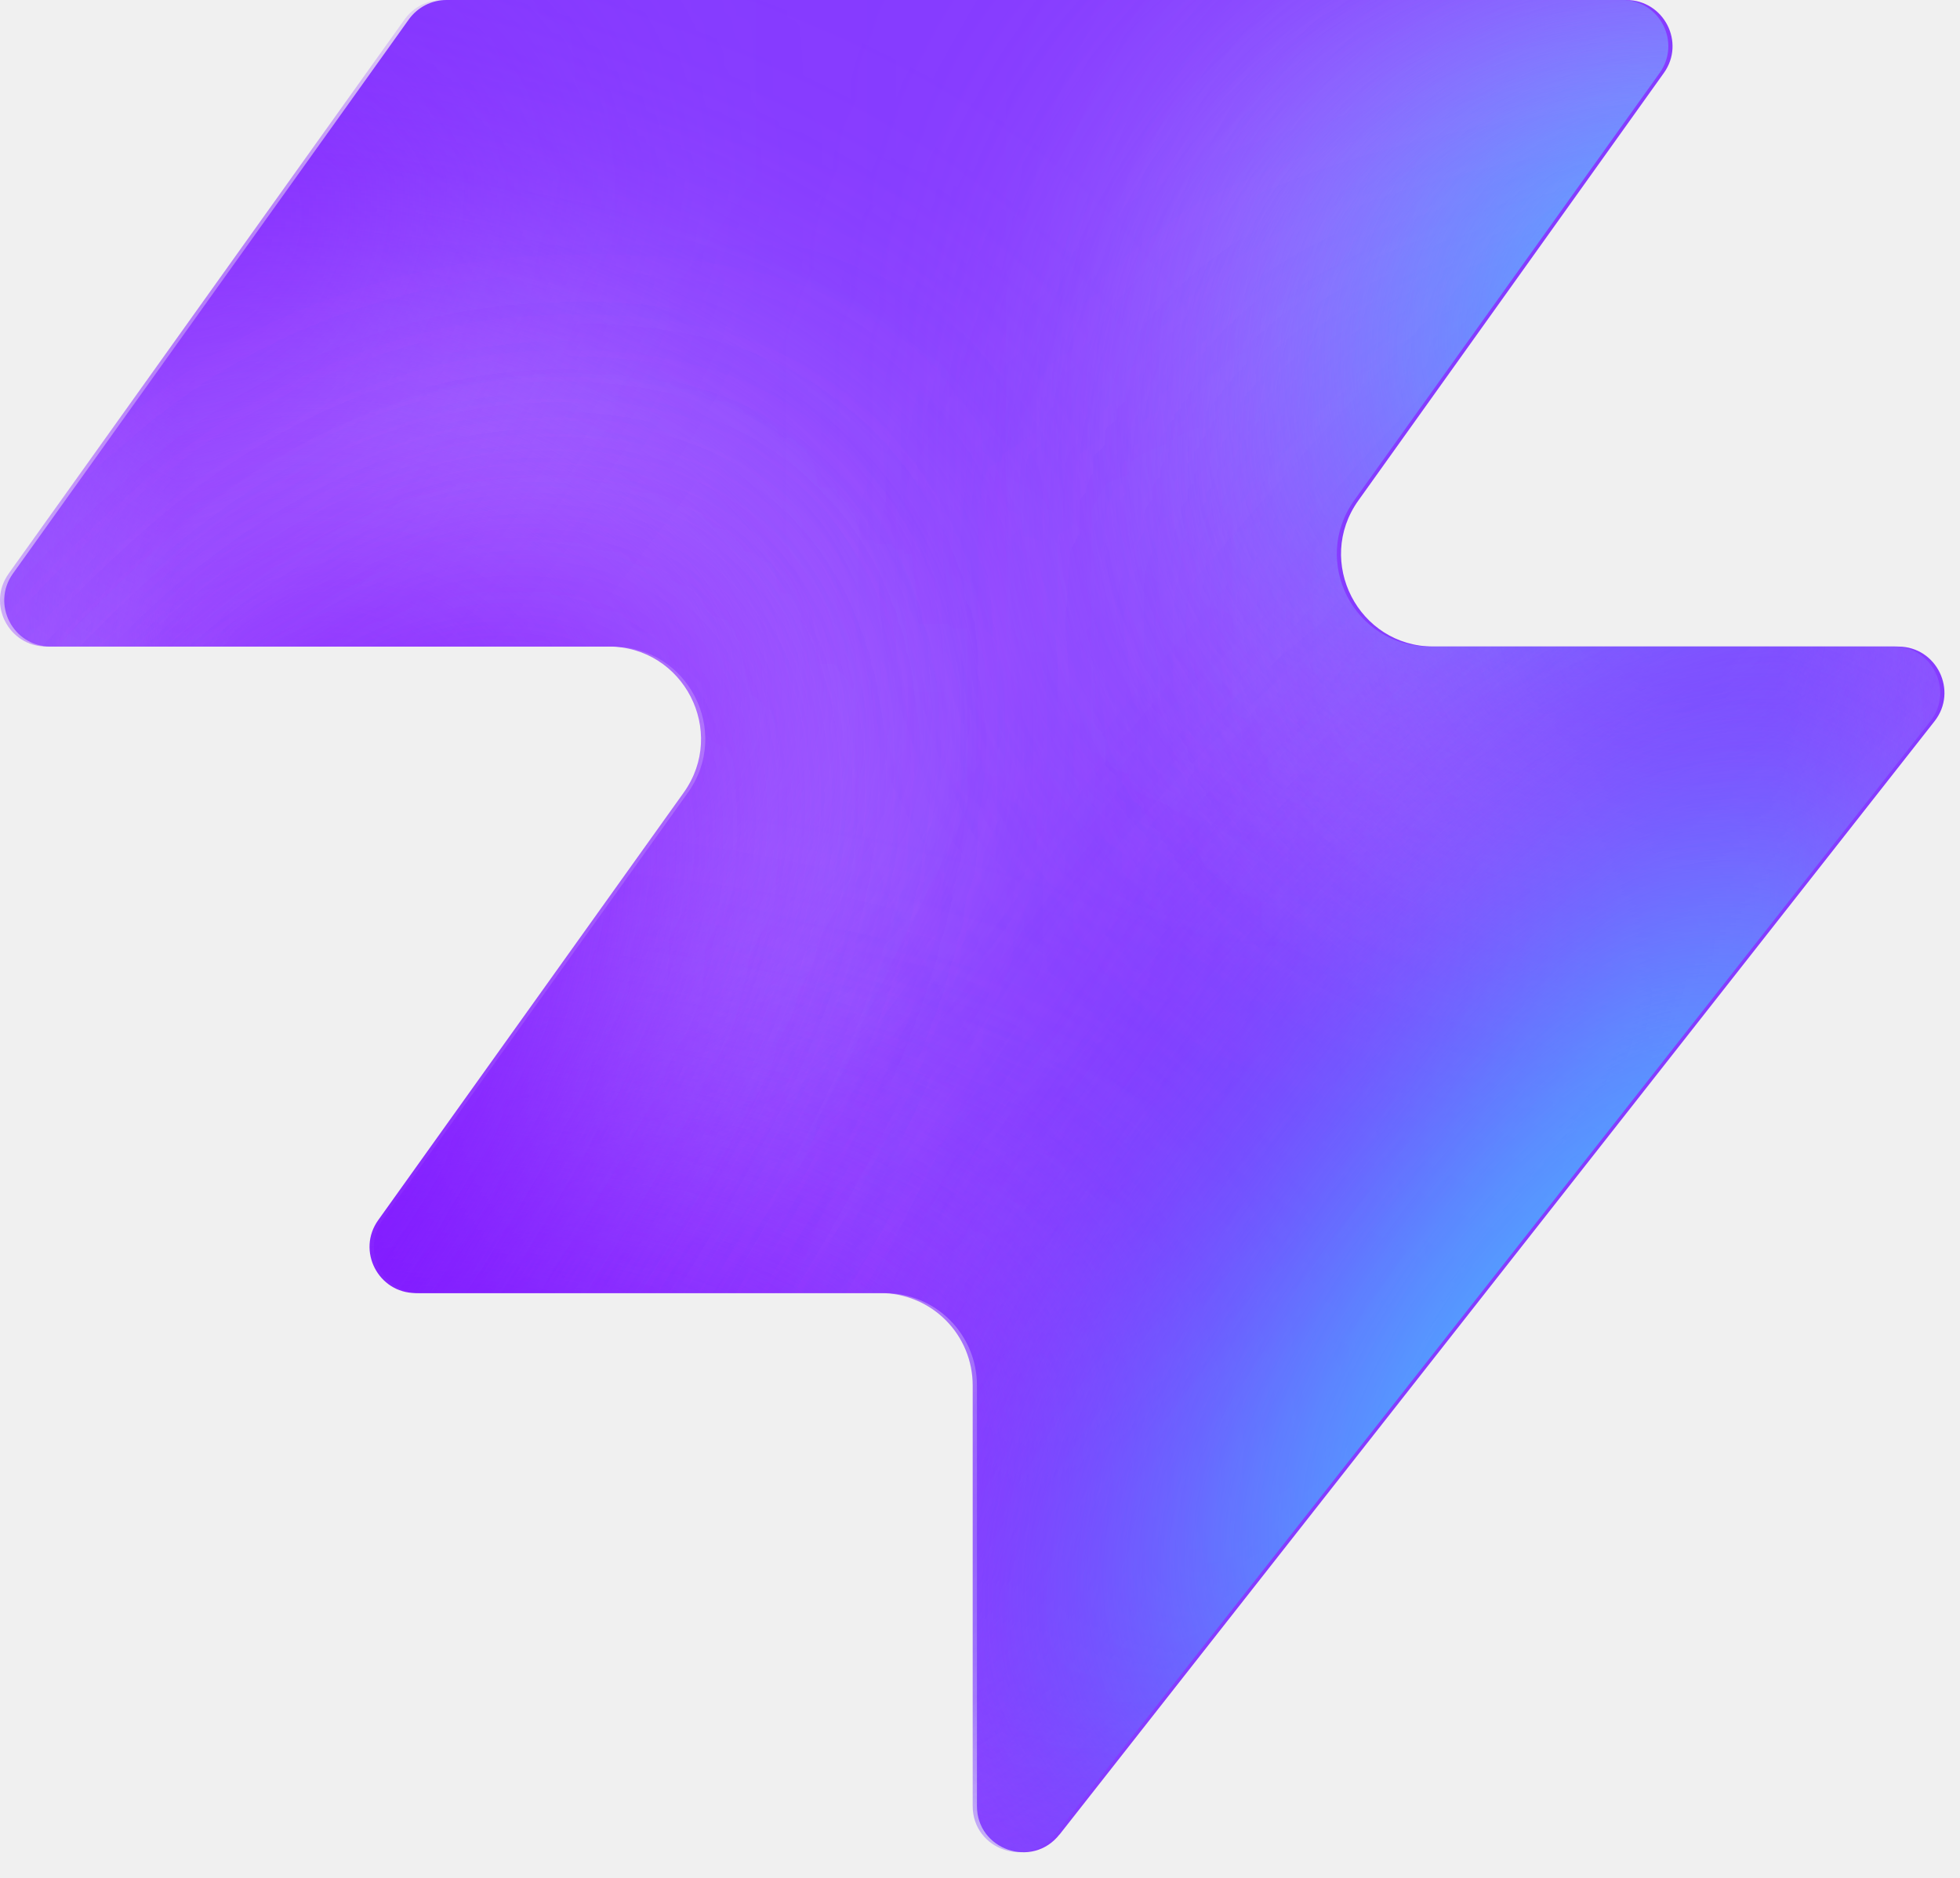
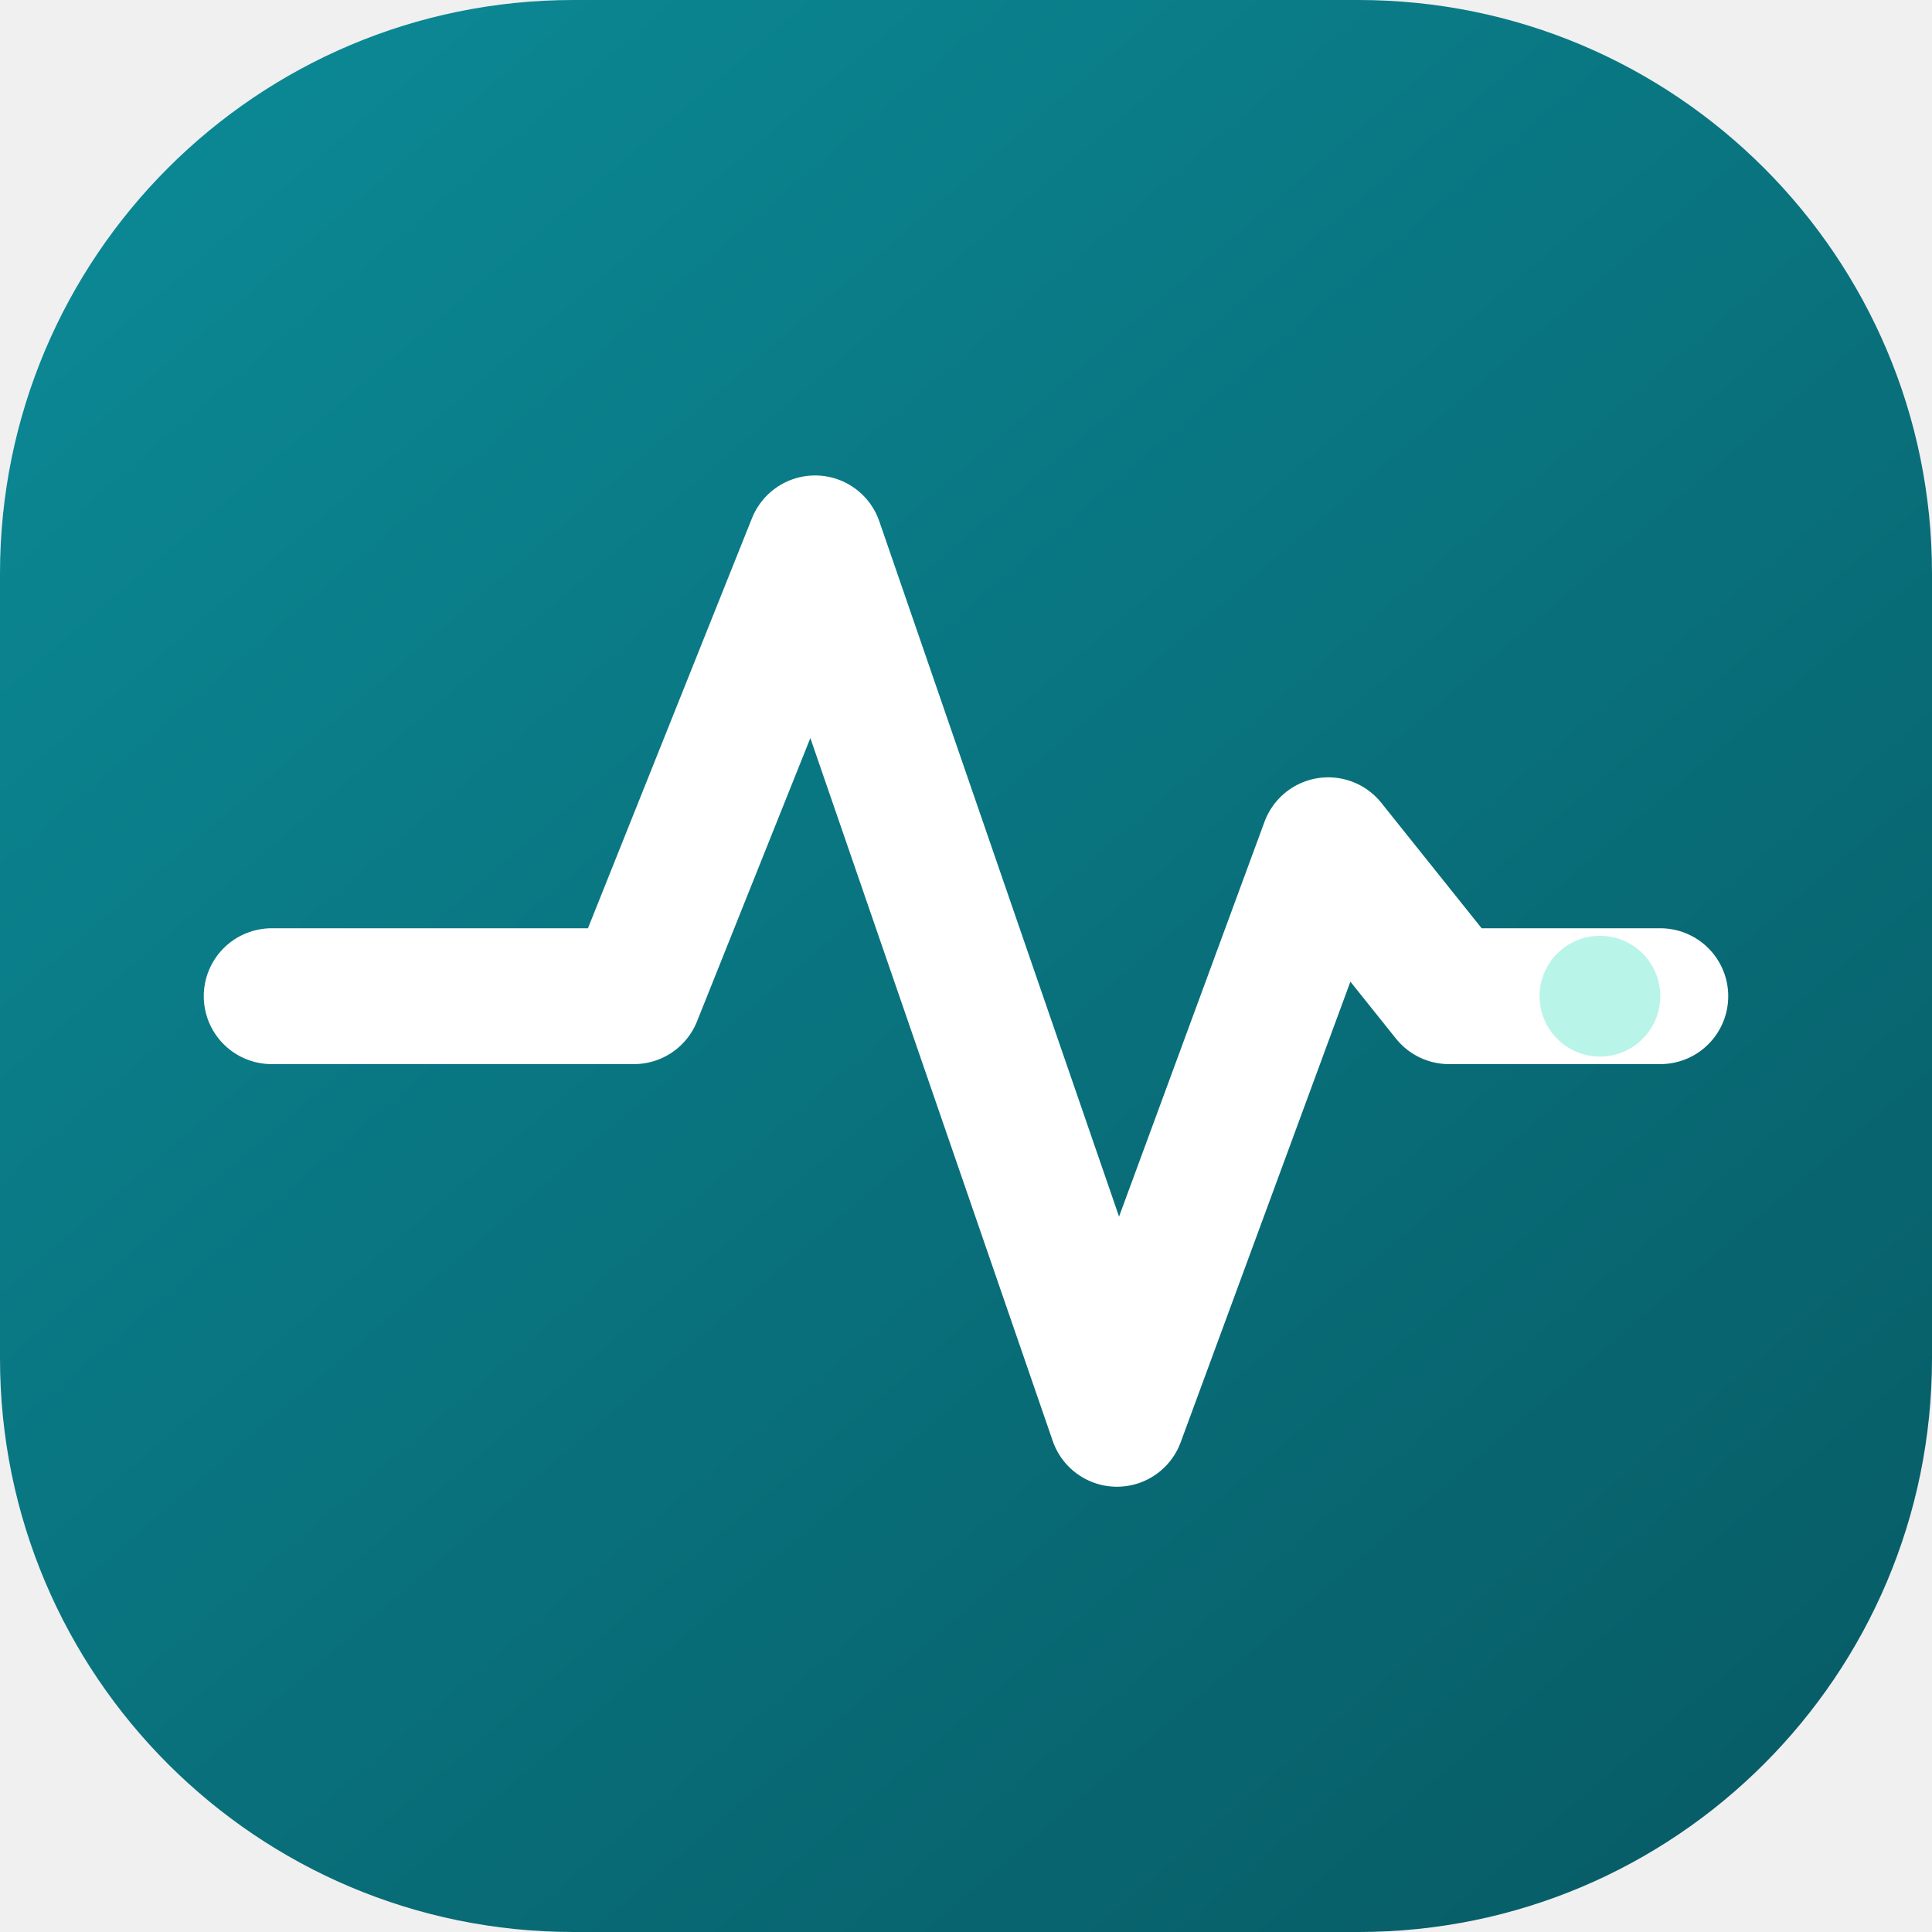
- <svg xmlns="http://www.w3.org/2000/svg" width="48" height="46" fill="none" viewBox="0 0 48 46">
-   <path fill="#863bff" d="M25.946 44.938c-.664.845-2.021.375-2.021-.698V33.937a2.26 2.26 0 0 0-2.262-2.262H10.287c-.92 0-1.456-1.04-.92-1.788l7.48-10.471c1.07-1.497 0-3.578-1.842-3.578H1.237c-.92 0-1.456-1.04-.92-1.788L10.013.474c.214-.297.556-.474.92-.474h28.894c.92 0 1.456 1.04.92 1.788l-7.48 10.471c-1.07 1.498 0 3.579 1.842 3.579h11.377c.943 0 1.473 1.088.89 1.83L25.947 44.94z" style="fill:#863bff;fill:color(display-p3 .525 .23 1);fill-opacity:1" />
-   <mask id="a" width="48" height="46" x="0" y="0" maskUnits="userSpaceOnUse" style="mask-type:alpha">
-     <path fill="#000" d="M25.842 44.938c-.664.844-2.021.375-2.021-.698V33.937a2.26 2.26 0 0 0-2.262-2.262H10.183c-.92 0-1.456-1.04-.92-1.788l7.48-10.471c1.07-1.498 0-3.579-1.842-3.579H1.133c-.92 0-1.456-1.04-.92-1.787L9.91.473c.214-.297.556-.474.92-.474h28.894c.92 0 1.456 1.04.92 1.788l-7.48 10.471c-1.07 1.498 0 3.578 1.842 3.578h11.377c.943 0 1.473 1.088.89 1.832L25.843 44.94z" style="fill:#000;fill-opacity:1" />
-   </mask>
-   <g mask="url(#a)">
-     <g filter="url(#b)">
-       <ellipse cx="5.508" cy="14.704" fill="#ede6ff" rx="5.508" ry="14.704" style="fill:#ede6ff;fill:color(display-p3 .927 .903 1);fill-opacity:1" transform="matrix(.00324 1 1 -.00324 -4.47 31.516)" />
-     </g>
-     <g filter="url(#c)">
-       <ellipse cx="10.399" cy="29.851" fill="#ede6ff" rx="10.399" ry="29.851" style="fill:#ede6ff;fill:color(display-p3 .927 .903 1);fill-opacity:1" transform="matrix(.00324 1 1 -.00324 -39.328 7.883)" />
-     </g>
-     <g filter="url(#d)">
-       <ellipse cx="5.508" cy="30.487" fill="#7e14ff" rx="5.508" ry="30.487" style="fill:#7e14ff;fill:color(display-p3 .492 .077 1);fill-opacity:1" transform="rotate(89.814 -25.913 -14.639)scale(1 -1)" />
-     </g>
-     <g filter="url(#e)">
-       <ellipse cx="5.508" cy="30.599" fill="#7e14ff" rx="5.508" ry="30.599" style="fill:#7e14ff;fill:color(display-p3 .492 .077 1);fill-opacity:1" transform="rotate(89.814 -32.644 -3.334)scale(1 -1)" />
-     </g>
-     <g filter="url(#f)">
-       <ellipse cx="5.508" cy="30.599" fill="#7e14ff" rx="5.508" ry="30.599" style="fill:#7e14ff;fill:color(display-p3 .492 .077 1);fill-opacity:1" transform="matrix(.00324 1 1 -.00324 -34.34 30.47)" />
-     </g>
-     <g filter="url(#g)">
-       <ellipse cx="14.072" cy="22.078" fill="#ede6ff" rx="14.072" ry="22.078" style="fill:#ede6ff;fill:color(display-p3 .927 .903 1);fill-opacity:1" transform="rotate(93.35 24.506 48.493)scale(-1 1)" />
-     </g>
-     <g filter="url(#h)">
-       <ellipse cx="3.47" cy="21.501" fill="#7e14ff" rx="3.47" ry="21.501" style="fill:#7e14ff;fill:color(display-p3 .492 .077 1);fill-opacity:1" transform="rotate(89.009 28.708 47.59)scale(-1 1)" />
-     </g>
-     <g filter="url(#i)">
-       <ellipse cx="3.47" cy="21.501" fill="#7e14ff" rx="3.47" ry="21.501" style="fill:#7e14ff;fill:color(display-p3 .492 .077 1);fill-opacity:1" transform="rotate(89.009 28.708 47.59)scale(-1 1)" />
-     </g>
-     <g filter="url(#j)">
-       <ellipse cx=".387" cy="8.972" fill="#7e14ff" rx="4.407" ry="29.108" style="fill:#7e14ff;fill:color(display-p3 .492 .077 1);fill-opacity:1" transform="rotate(39.51 .387 8.972)" />
-     </g>
-     <g filter="url(#k)">
-       <ellipse cx="47.523" cy="-6.092" fill="#7e14ff" rx="4.407" ry="29.108" style="fill:#7e14ff;fill:color(display-p3 .492 .077 1);fill-opacity:1" transform="rotate(37.892 47.523 -6.092)" />
-     </g>
-     <g filter="url(#l)">
-       <ellipse cx="41.412" cy="6.333" fill="#47bfff" rx="5.971" ry="9.665" style="fill:#47bfff;fill:color(display-p3 .28 .748 1);fill-opacity:1" transform="rotate(37.892 41.412 6.333)" />
-     </g>
-     <g filter="url(#m)">
-       <ellipse cx="-1.879" cy="38.332" fill="#7e14ff" rx="4.407" ry="29.108" style="fill:#7e14ff;fill:color(display-p3 .492 .077 1);fill-opacity:1" transform="rotate(37.892 -1.88 38.332)" />
-     </g>
-     <g filter="url(#n)">
-       <ellipse cx="-1.879" cy="38.332" fill="#7e14ff" rx="4.407" ry="29.108" style="fill:#7e14ff;fill:color(display-p3 .492 .077 1);fill-opacity:1" transform="rotate(37.892 -1.88 38.332)" />
-     </g>
-     <g filter="url(#o)">
-       <ellipse cx="35.651" cy="29.907" fill="#7e14ff" rx="4.407" ry="29.108" style="fill:#7e14ff;fill:color(display-p3 .492 .077 1);fill-opacity:1" transform="rotate(37.892 35.651 29.907)" />
-     </g>
-     <g filter="url(#p)">
-       <ellipse cx="38.418" cy="32.4" fill="#47bfff" rx="5.971" ry="15.297" style="fill:#47bfff;fill:color(display-p3 .28 .748 1);fill-opacity:1" transform="rotate(37.892 38.418 32.4)" />
-     </g>
-   </g>
+ <svg xmlns="http://www.w3.org/2000/svg" viewBox="0 0 64 64" fill="none">
  <defs>
-     <filter id="b" width="60.045" height="41.654" x="-19.77" y="16.149" color-interpolation-filters="sRGB" filterUnits="userSpaceOnUse">
-       <feFlood flood-opacity="0" result="BackgroundImageFix" />
-       <feBlend in="SourceGraphic" in2="BackgroundImageFix" result="shape" />
-       <feGaussianBlur result="effect1_foregroundBlur_2002_17158" stdDeviation="7.659" />
-     </filter>
-     <filter id="c" width="90.34" height="51.437" x="-54.613" y="-7.533" color-interpolation-filters="sRGB" filterUnits="userSpaceOnUse">
-       <feFlood flood-opacity="0" result="BackgroundImageFix" />
-       <feBlend in="SourceGraphic" in2="BackgroundImageFix" result="shape" />
-       <feGaussianBlur result="effect1_foregroundBlur_2002_17158" stdDeviation="7.659" />
-     </filter>
-     <filter id="d" width="79.355" height="29.4" x="-49.64" y="2.03" color-interpolation-filters="sRGB" filterUnits="userSpaceOnUse">
-       <feFlood flood-opacity="0" result="BackgroundImageFix" />
-       <feBlend in="SourceGraphic" in2="BackgroundImageFix" result="shape" />
-       <feGaussianBlur result="effect1_foregroundBlur_2002_17158" stdDeviation="4.596" />
-     </filter>
-     <filter id="e" width="79.579" height="29.4" x="-45.045" y="20.029" color-interpolation-filters="sRGB" filterUnits="userSpaceOnUse">
-       <feFlood flood-opacity="0" result="BackgroundImageFix" />
-       <feBlend in="SourceGraphic" in2="BackgroundImageFix" result="shape" />
-       <feGaussianBlur result="effect1_foregroundBlur_2002_17158" stdDeviation="4.596" />
-     </filter>
-     <filter id="f" width="79.579" height="29.4" x="-43.513" y="21.178" color-interpolation-filters="sRGB" filterUnits="userSpaceOnUse">
-       <feFlood flood-opacity="0" result="BackgroundImageFix" />
-       <feBlend in="SourceGraphic" in2="BackgroundImageFix" result="shape" />
-       <feGaussianBlur result="effect1_foregroundBlur_2002_17158" stdDeviation="4.596" />
-     </filter>
-     <filter id="g" width="74.749" height="58.852" x="15.756" y="-17.901" color-interpolation-filters="sRGB" filterUnits="userSpaceOnUse">
-       <feFlood flood-opacity="0" result="BackgroundImageFix" />
-       <feBlend in="SourceGraphic" in2="BackgroundImageFix" result="shape" />
-       <feGaussianBlur result="effect1_foregroundBlur_2002_17158" stdDeviation="7.659" />
-     </filter>
-     <filter id="h" width="61.377" height="25.362" x="23.548" y="2.284" color-interpolation-filters="sRGB" filterUnits="userSpaceOnUse">
-       <feFlood flood-opacity="0" result="BackgroundImageFix" />
-       <feBlend in="SourceGraphic" in2="BackgroundImageFix" result="shape" />
-       <feGaussianBlur result="effect1_foregroundBlur_2002_17158" stdDeviation="4.596" />
-     </filter>
-     <filter id="i" width="61.377" height="25.362" x="23.548" y="2.284" color-interpolation-filters="sRGB" filterUnits="userSpaceOnUse">
-       <feFlood flood-opacity="0" result="BackgroundImageFix" />
-       <feBlend in="SourceGraphic" in2="BackgroundImageFix" result="shape" />
-       <feGaussianBlur result="effect1_foregroundBlur_2002_17158" stdDeviation="4.596" />
-     </filter>
-     <filter id="j" width="56.045" height="63.649" x="-27.636" y="-22.853" color-interpolation-filters="sRGB" filterUnits="userSpaceOnUse">
-       <feFlood flood-opacity="0" result="BackgroundImageFix" />
-       <feBlend in="SourceGraphic" in2="BackgroundImageFix" result="shape" />
-       <feGaussianBlur result="effect1_foregroundBlur_2002_17158" stdDeviation="4.596" />
-     </filter>
-     <filter id="k" width="54.814" height="64.646" x="20.116" y="-38.415" color-interpolation-filters="sRGB" filterUnits="userSpaceOnUse">
-       <feFlood flood-opacity="0" result="BackgroundImageFix" />
-       <feBlend in="SourceGraphic" in2="BackgroundImageFix" result="shape" />
-       <feGaussianBlur result="effect1_foregroundBlur_2002_17158" stdDeviation="4.596" />
-     </filter>
-     <filter id="l" width="33.541" height="35.313" x="24.641" y="-11.323" color-interpolation-filters="sRGB" filterUnits="userSpaceOnUse">
-       <feFlood flood-opacity="0" result="BackgroundImageFix" />
-       <feBlend in="SourceGraphic" in2="BackgroundImageFix" result="shape" />
-       <feGaussianBlur result="effect1_foregroundBlur_2002_17158" stdDeviation="4.596" />
-     </filter>
-     <filter id="m" width="54.814" height="64.646" x="-29.286" y="6.009" color-interpolation-filters="sRGB" filterUnits="userSpaceOnUse">
-       <feFlood flood-opacity="0" result="BackgroundImageFix" />
-       <feBlend in="SourceGraphic" in2="BackgroundImageFix" result="shape" />
-       <feGaussianBlur result="effect1_foregroundBlur_2002_17158" stdDeviation="4.596" />
-     </filter>
-     <filter id="n" width="54.814" height="64.646" x="-29.286" y="6.009" color-interpolation-filters="sRGB" filterUnits="userSpaceOnUse">
-       <feFlood flood-opacity="0" result="BackgroundImageFix" />
-       <feBlend in="SourceGraphic" in2="BackgroundImageFix" result="shape" />
-       <feGaussianBlur result="effect1_foregroundBlur_2002_17158" stdDeviation="4.596" />
-     </filter>
-     <filter id="o" width="54.814" height="64.646" x="8.244" y="-2.416" color-interpolation-filters="sRGB" filterUnits="userSpaceOnUse">
-       <feFlood flood-opacity="0" result="BackgroundImageFix" />
-       <feBlend in="SourceGraphic" in2="BackgroundImageFix" result="shape" />
-       <feGaussianBlur result="effect1_foregroundBlur_2002_17158" stdDeviation="4.596" />
-     </filter>
-     <filter id="p" width="39.409" height="43.623" x="18.713" y="10.588" color-interpolation-filters="sRGB" filterUnits="userSpaceOnUse">
-       <feFlood flood-opacity="0" result="BackgroundImageFix" />
-       <feBlend in="SourceGraphic" in2="BackgroundImageFix" result="shape" />
-       <feGaussianBlur result="effect1_foregroundBlur_2002_17158" stdDeviation="4.596" />
-     </filter>
+     <linearGradient id="background" x1="8" x2="56" y1="4" y2="60" gradientUnits="userSpaceOnUse">
+       <stop stop-color="#0b8793" />
+       <stop offset="1" stop-color="#075e68" />
+     </linearGradient>
  </defs>
+   <rect width="64" height="64" rx="19" fill="url(#background)" />
+   <path d="M9 33h12l6-15 10 29 7-19 4 5h7" stroke="#fff" stroke-linecap="round" stroke-linejoin="round" stroke-width="4.5" />
+   <circle cx="53" cy="33" r="2" fill="#b9f4e9" />
</svg>
